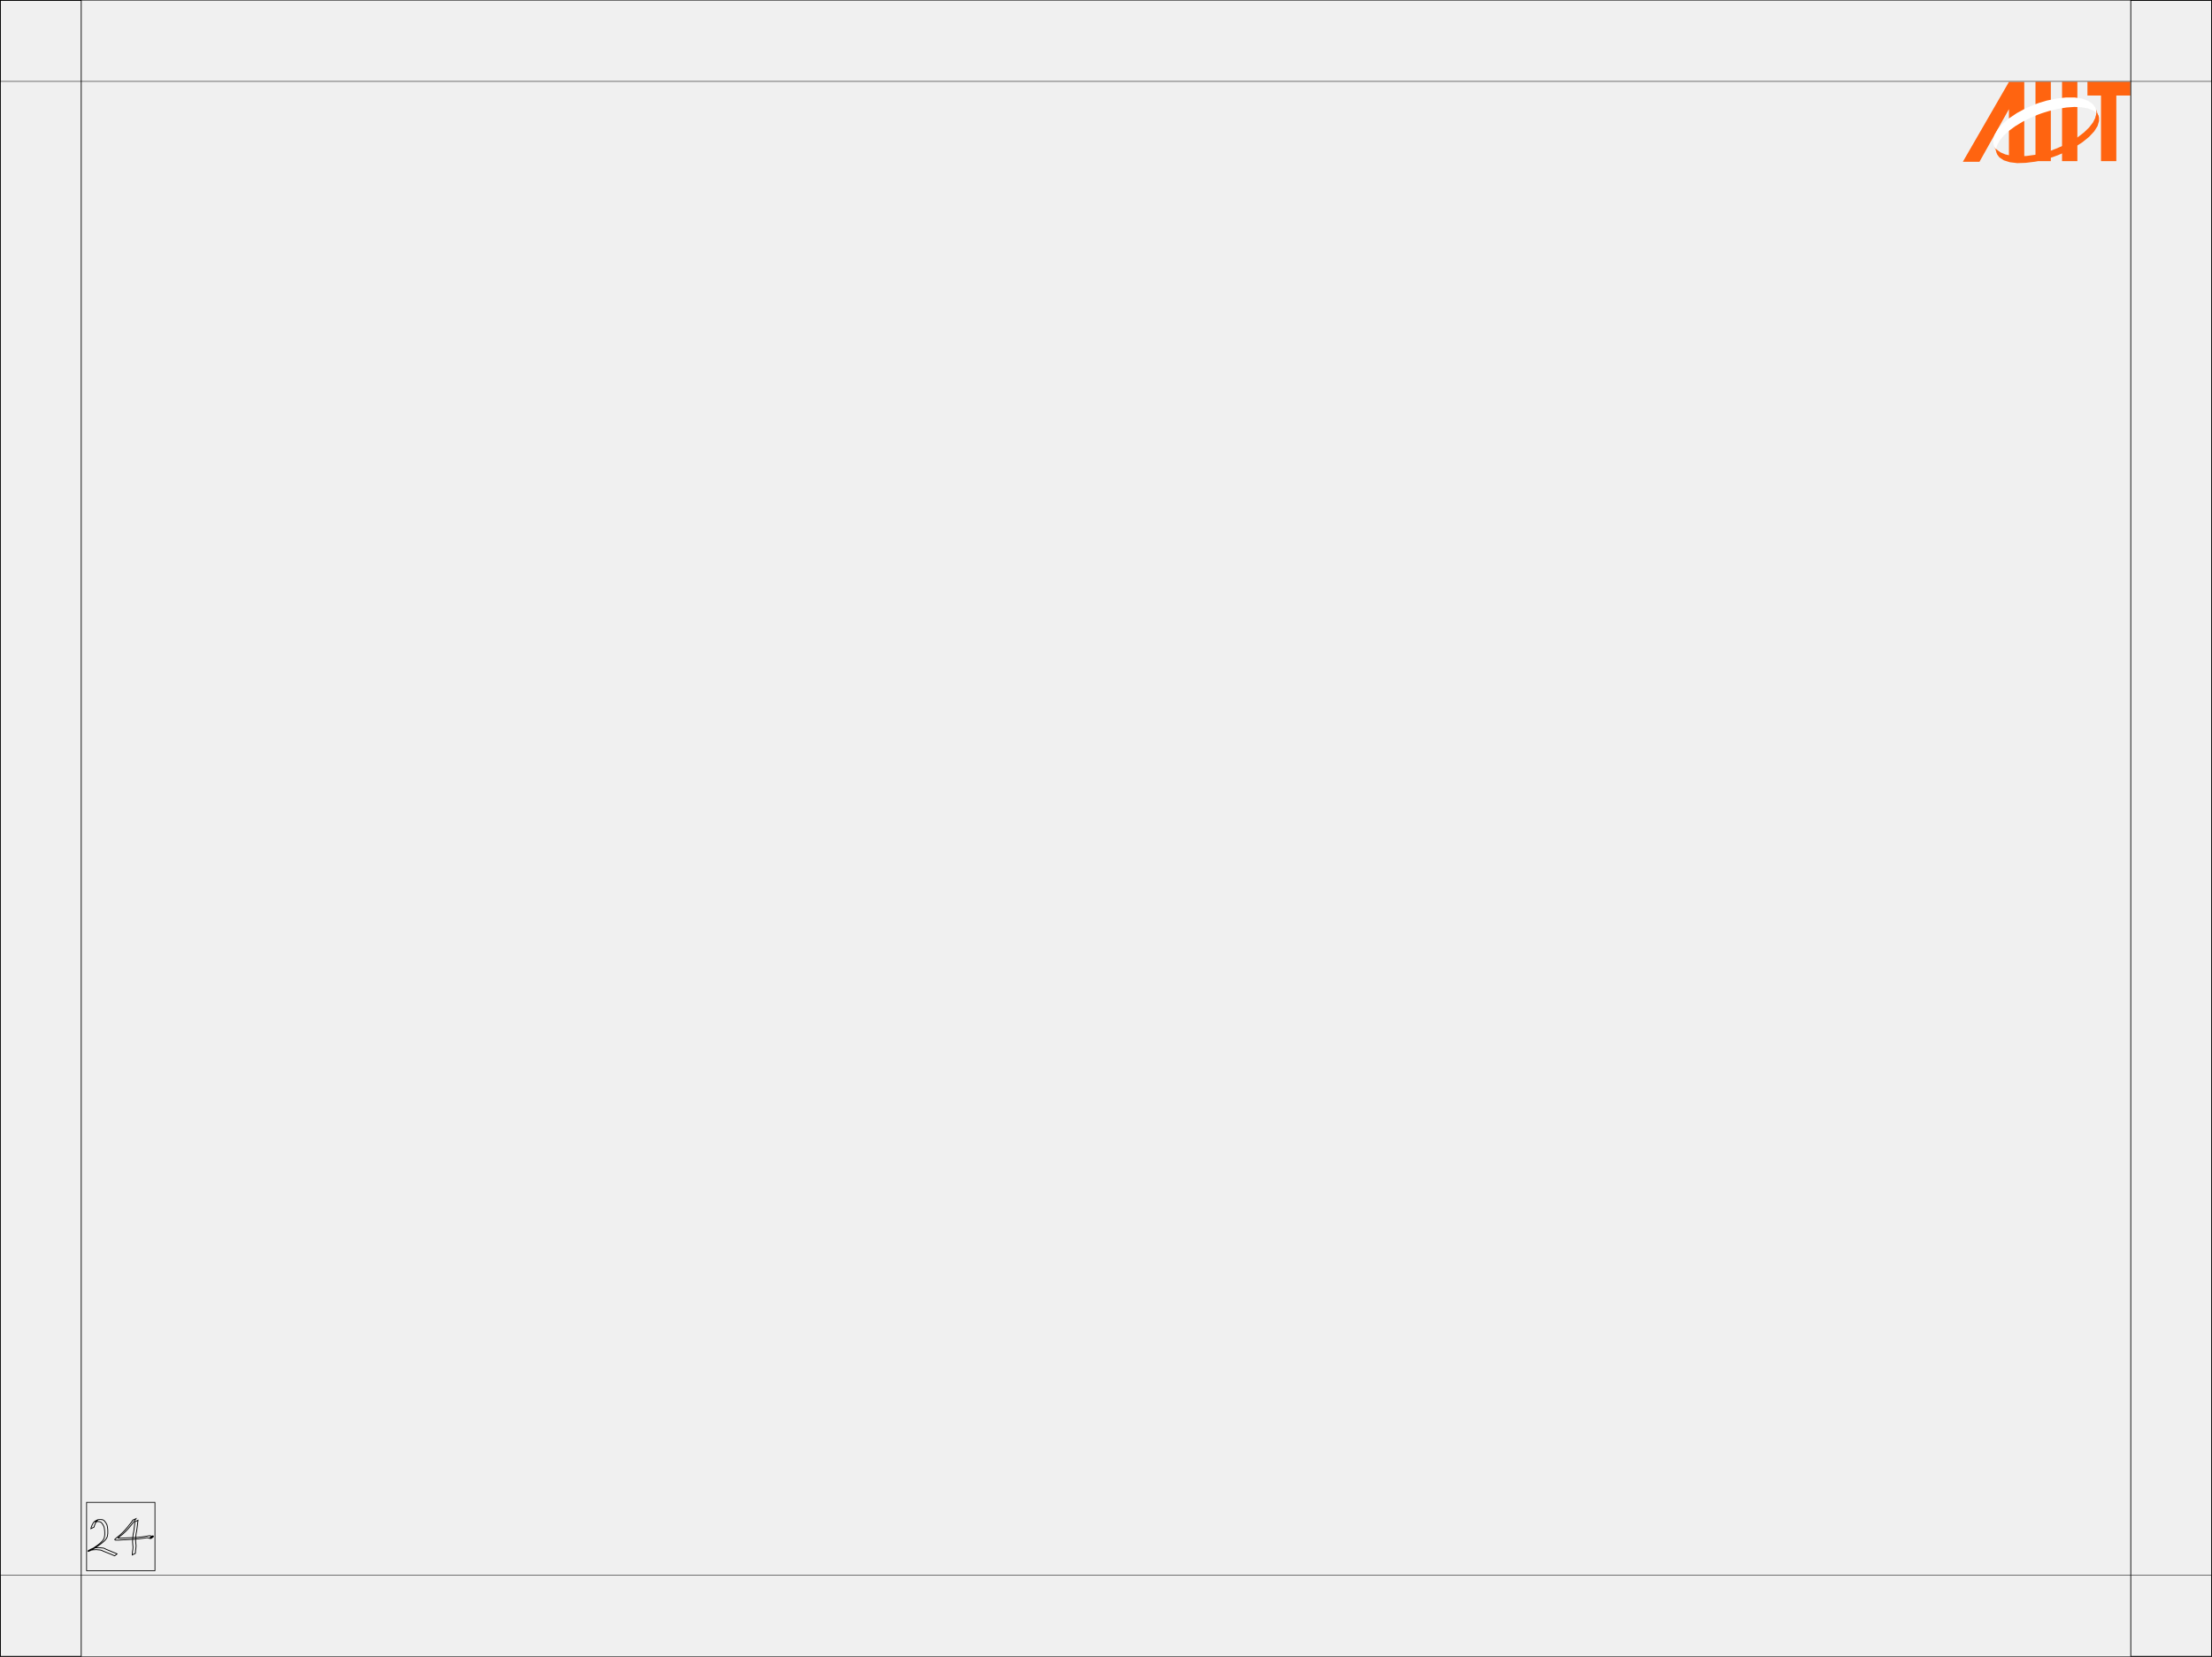
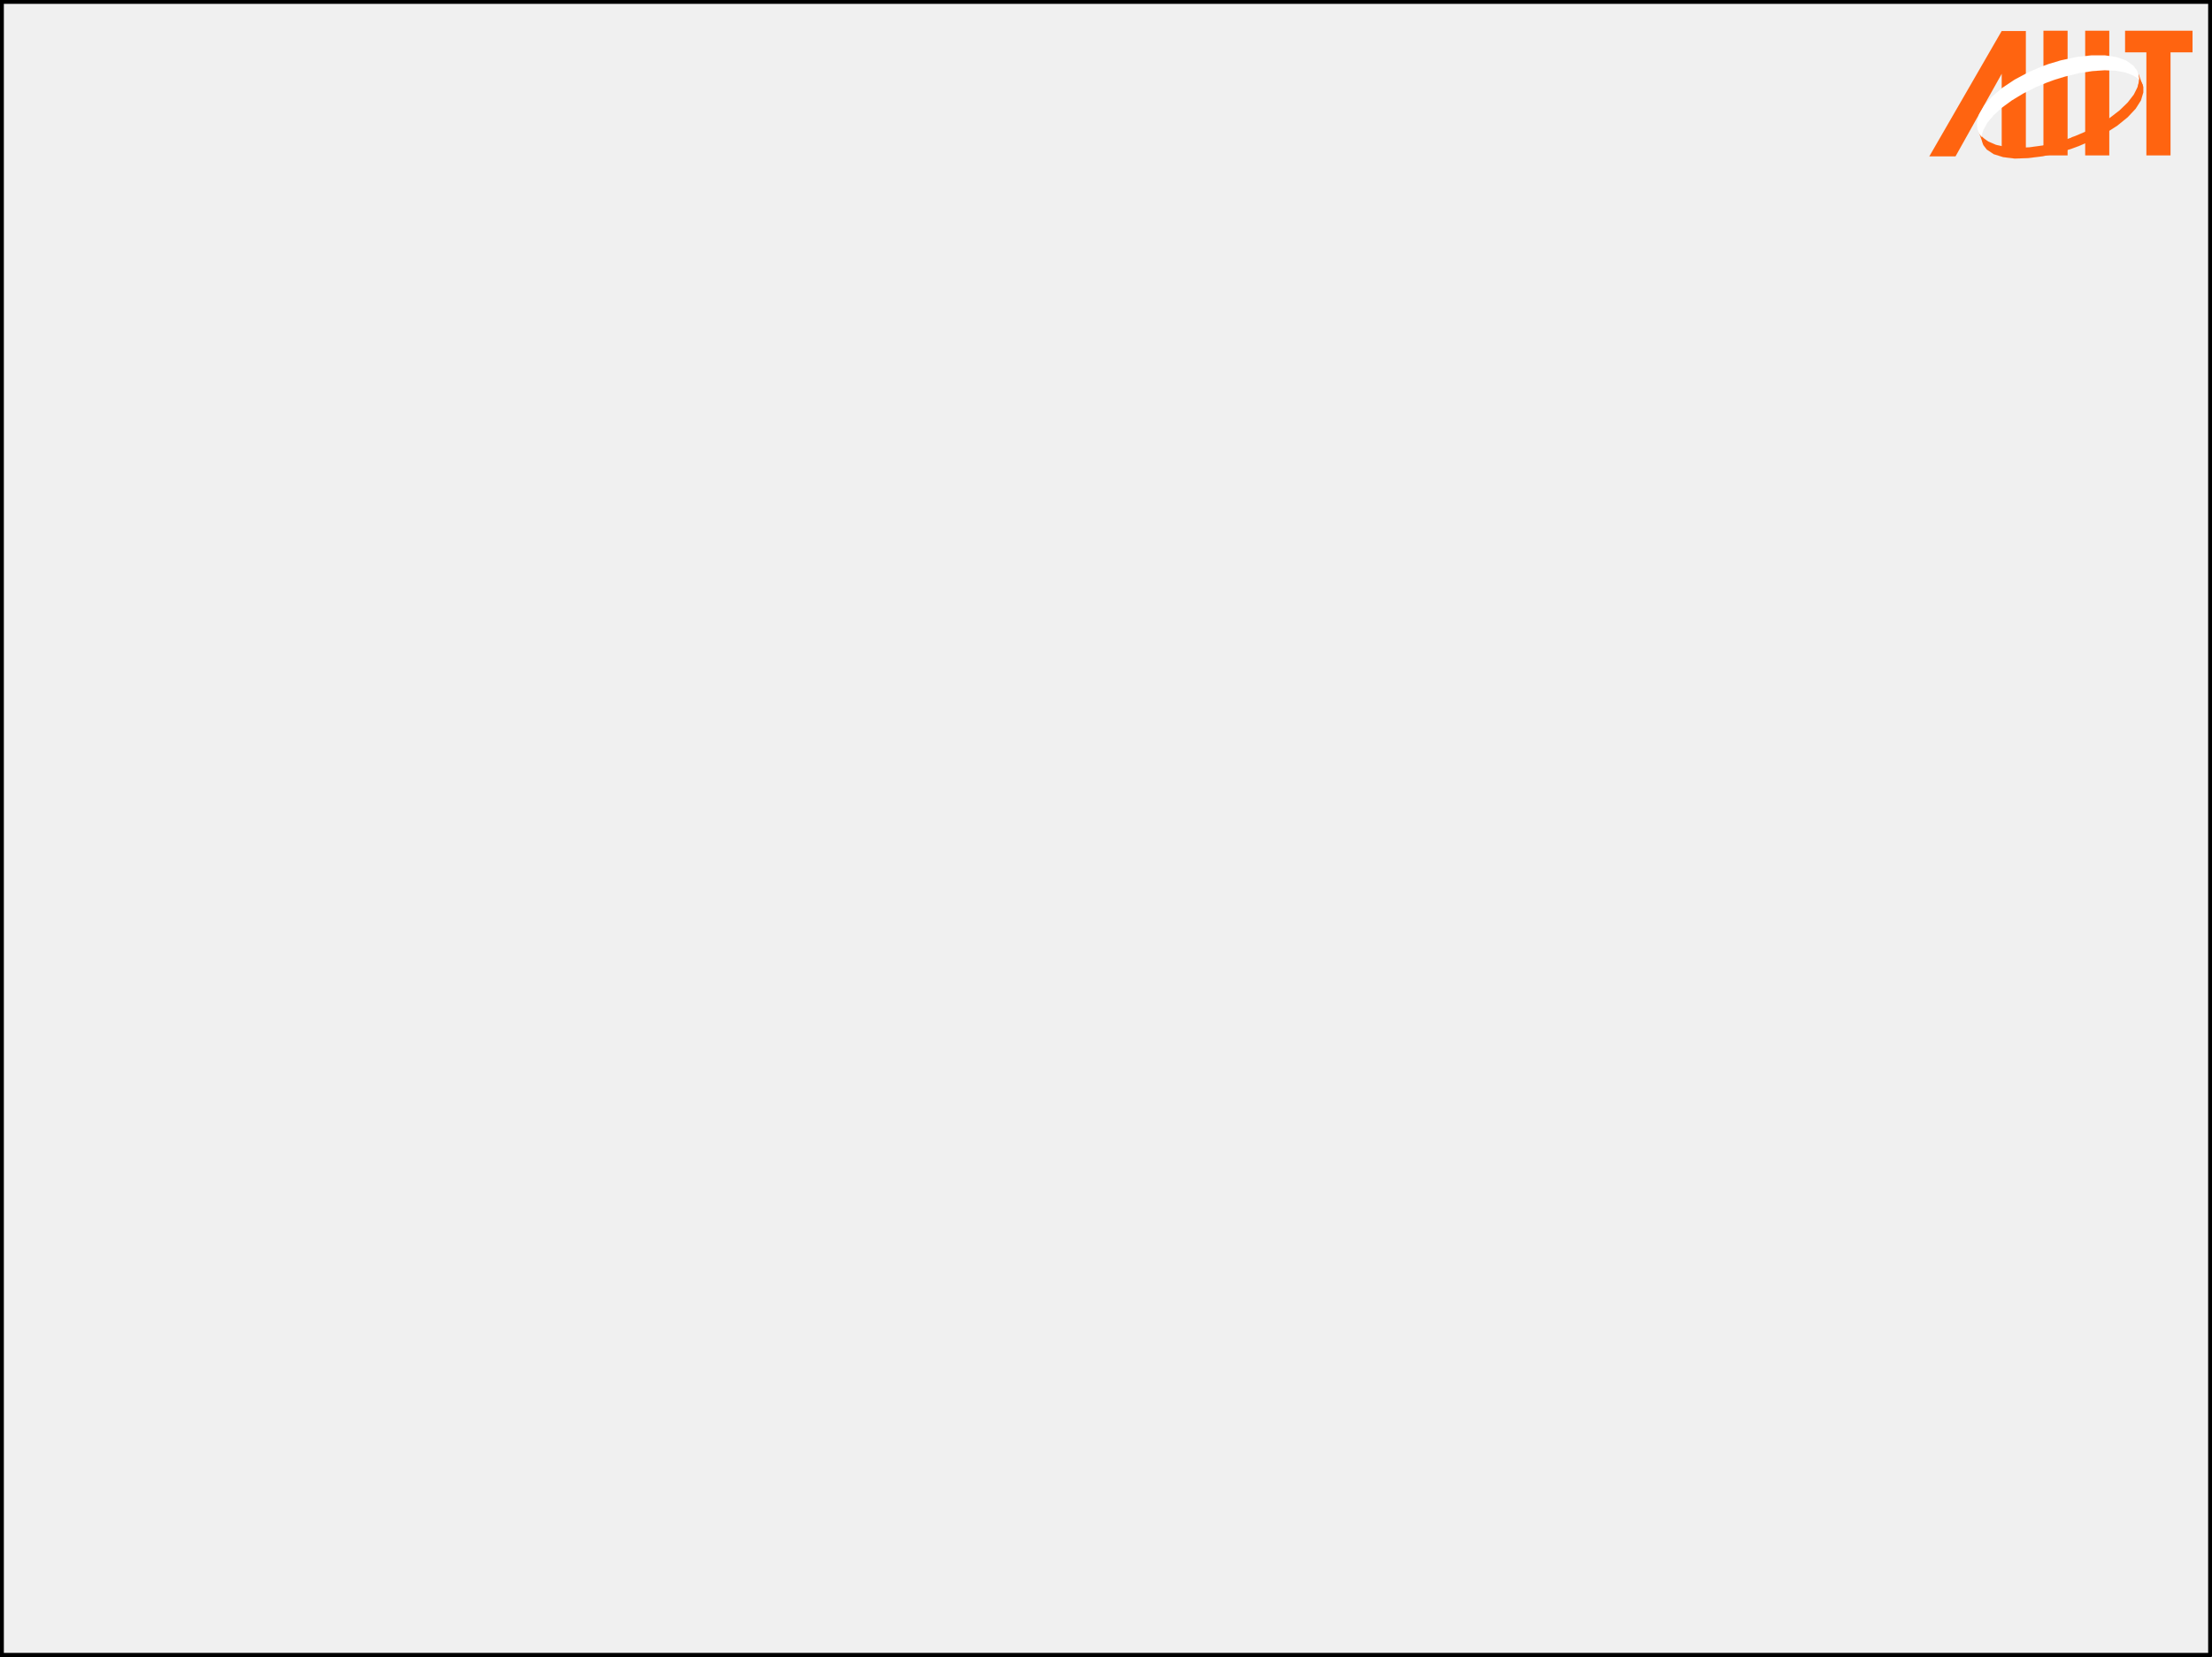
<svg xmlns="http://www.w3.org/2000/svg" width="960.236" height="719.291" id="svg2" version="1.0">
  <defs id="defs4">
    <linearGradient id="linearGradient3155">
      <stop style="stop-color:#000000;stop-opacity:1;" offset="0" id="stop3157" />
      <stop id="stop3163" offset="0.065" style="stop-color:#000000;stop-opacity:0.498;" />
      <stop style="stop-color:#000000;stop-opacity:0.247;" offset="0.147" id="stop3165" />
      <stop style="stop-color:#000000;stop-opacity:0;" offset="1" id="stop3159" />
    </linearGradient>
  </defs>
  <g id="layer1" transform="translate(0,400.3937)">
-     <g transform="matrix(0.7961122,0,0,0.79554,466.7178,-1037.664)" id="layer1-3">
+     <g transform="matrix(1.250983,0,0,1.250084,231.982,-1444.236)" id="layer1-3">
      <g transform="matrix(0.2309647,0,0,0.2309647,483.5285,671.522)" id="g3187">
        <path d="m 173.767,754.138 36.228,0 0,187.437 -36.228,0 0,-187.437 z" style="fill:#ff6410;fill-opacity:1;fill-rule:nonzero;stroke:#ff6410;stroke-width:0.073px;stroke-linecap:round;stroke-linejoin:round;stroke-opacity:1;stroke-dasharray:none" id="2" />
        <path d="m 236.479,754.138 36.161,0 0,187.437 -36.161,0 0,-187.437 z" style="fill:#ff6410;fill-opacity:1;fill-rule:nonzero;stroke:#ff6410;stroke-width:0.073px;stroke-linecap:round;stroke-linejoin:round;stroke-opacity:1;stroke-dasharray:none" id="3" />
        <path d="m 364.596,786.533 0,155.043 -36.154,0 0,-155.043 -32.012,0 0,-32.394 101.271,0 0,32.394 -33.105,0 z" style="fill:#ff6410;fill-opacity:1;fill-rule:nonzero;stroke:#ff6410;stroke-width:0.073px;stroke-linecap:round;stroke-linejoin:round;stroke-opacity:1;stroke-dasharray:none" id="4" />
        <path d="m 147.283,941.79 0,-187.216 -36.308,0 -108.69,188.456 39.283,0 69.48,-124.25 0,123.01 36.013,0 z" style="fill:#ff6410;fill-opacity:1;fill-rule:nonzero;stroke:#ff6410;stroke-width:0.073px;stroke-linecap:round;stroke-linejoin:round;stroke-opacity:1;stroke-dasharray:none" id="5" />
        <path d="m 315.923,817.466 0,0 0,0 0,0 0,0 0,0 z" style="fill:#ff630f;fill-opacity:1;fill-rule:nonzero;stroke:#ff630f;stroke-width:0.073px;stroke-linecap:round;stroke-linejoin:round;stroke-opacity:1;stroke-dasharray:none" id="6" />
        <path d="m 75.981,904.812 0,0 0,0 0,0 0,0 0,0 z" style="fill:#ff630f;fill-opacity:1;fill-rule:nonzero;stroke:#ff630f;stroke-width:0.073px;stroke-linecap:round;stroke-linejoin:round;stroke-opacity:1;stroke-dasharray:none" id="7" />
        <path d="m 215.523,914.857 -5.361,1.944 -16.371,4.959 -21.17,4.892 -20.01,2.748 -18.623,0.804 -16.807,-1.273 -14.622,-3.216 -11.928,-5.16 -7.13,-4.959 -1.876,-2.144 0,0.938 0,4.289 0.938,4.155 0,0.804 0.938,2.48 5.16,6.701 10.474,6.916 14.113,4.423 17.39,2.145 19.937,-0.67 22.115,-2.748 23.575,-5.294 18.476,-5.629 6.031,-2.212 6.031,-2.211 17.826,-7.64 21.465,-11.138 18.697,-12.009 15.5,-12.592 11.928,-12.739 8.001,-12.592 3.552,-11.942 0,-8.444 -0.938,-2.547 0,-0.804 -1.943,-3.686 -2.613,-3.418 -0.67,-0.67 0,2.815 -2.278,8.37 -5.83,11.647 -9.167,11.868 -12.076,11.714 -14.696,11.359 -17.169,10.769 -19.354,9.905 -15.715,6.701 -5.361,1.943 0,0 z" style="fill:#ff6410;fill-opacity:1;fill-rule:nonzero;stroke:#ff6410;stroke-width:0.073px;stroke-linecap:round;stroke-linejoin:round;stroke-opacity:1;stroke-dasharray:none" id="8" />
        <path d="m 314.905,839.883 8.149,-2.949 -7.13,-19.655 0.67,1.742 0.938,9.174 -1.81,9.677 -0.737,2.011 0,0 z" style="fill:#ff6410;fill-opacity:1;fill-rule:nonzero;stroke:#ff6410;stroke-width:0.073px;stroke-linecap:round;stroke-linejoin:round;stroke-opacity:1;stroke-dasharray:none" id="9" />
        <path d="m 75.914,904.598 7.124,19.722 8.149,-2.948 -1.34,-0.804 -3.82,-2.613 -4.289,-3.954 -3.418,-4.423 -1.943,-3.619 -0.67,-1.34 0,0 z" style="fill:#ff6410;fill-opacity:1;fill-rule:nonzero;stroke:#ff6410;stroke-width:0.073px;stroke-linecap:round;stroke-linejoin:round;stroke-opacity:1;stroke-dasharray:none" id="10" />
        <path d="m 184.603,829.911 5.361,-1.944 16.365,-5.026 21.029,-5.093 20.003,-3.083 18.409,-1.273 16.66,0.737 14.334,2.614 11.788,4.49 6.835,4.423 1.876,1.876 0,-0.938 -1.34,-9.1 -0.67,-0.871 -0.938,-2.748 -5.495,-7.278 -10.689,-7.713 -14.408,-5.16 -17.605,-2.68 -20.158,0 -22.188,2.413 -23.716,5.026 -18.556,5.562 -6.031,2.211 -6.031,2.278 -17.752,7.646 -21.317,11.426 -18.549,12.371 -15.353,13.182 -11.714,13.316 -7.713,13.322 -3.284,12.739 0.67,9.1 1.005,2.681 0,0.871 2.144,4.088 2.748,3.82 0.67,0.67 0,-2.614 2.412,-7.794 6.098,-11.064 9.315,-11.205 12.297,-11.285 14.91,-10.917 17.243,-10.481 19.354,-9.683 15.788,-6.634 5.361,-1.944 0,0 z" style="fill:#ffffff;fill-opacity:1;fill-rule:nonzero;stroke:#ffffff;stroke-width:0.073px;stroke-linecap:round;stroke-linejoin:round;stroke-opacity:1;stroke-dasharray:none" id="11" />
      </g>
    </g>
-     <rect style="fill:none;stroke:#000000;stroke-width:0.207;stroke-miterlimit:4;stroke-opacity:1;stroke-dasharray:none;stroke-dashoffset:0" id="rect3001" width="960.029" height="35.226" x="0.104" y="283.568" />
-     <rect style="fill:none;stroke:#000000;stroke-width:0.207;stroke-miterlimit:4;stroke-opacity:1;stroke-dasharray:none;stroke-dashoffset:0" id="rect3001-0" width="960.029" height="35.226" x="0.104" y="-400.29" />
-     <rect style="fill:none;stroke:#000000;stroke-width:0.348;stroke-miterlimit:4;stroke-opacity:1;stroke-dasharray:none;stroke-dashoffset:0" id="rect3816" width="35.085" height="718.943" x="0.174" y="-400.22" />
-     <rect style="fill:none;stroke:#000000;stroke-width:0.348;stroke-miterlimit:4;stroke-opacity:1;stroke-dasharray:none;stroke-dashoffset:0" id="rect3816-6" width="35.085" height="718.943" x="924.977" y="-400.22" />
-     <rect style="fill:none;stroke:#000000;stroke-width:0.323;stroke-miterlimit:4;stroke-opacity:1;stroke-dasharray:none;stroke-dashoffset:0" id="rect3836" width="29.677" height="29.677" x="37.588" y="251.877" />
-     <path style="fill:none;stroke:#000000;stroke-width:0.354;stroke-miterlimit:4;stroke-opacity:1;stroke-dasharray:none;stroke-dashoffset:0" id="path3859" d="m 39.438,263.307 c 0.066,-0.308 0.158,-0.61 0.266,-0.907 0.095,-0.309 0.241,-0.597 0.376,-0.89 0.127,-0.272 0.285,-0.525 0.454,-0.773 0.464,-0.721 0.973,-0.805 1.852,-1.303 0.324,-0.085 0.662,-0.089 0.995,-0.094 0.364,-0.013 0.726,-7.8e-4 1.084,0.07 0.375,0.084 0.662,0.325 0.931,0.586 0.22,0.247 0.4,0.526 0.583,0.801 0.175,0.287 0.344,0.573 0.47,0.885 0.12,0.361 0.16,0.741 0.222,1.115 0.082,0.416 0.109,0.839 0.127,1.262 0.011,0.448 0.023,0.896 0.003,1.344 -0.011,0.327 -0.09,0.645 -0.142,0.967 -0.02,0.248 -0.107,0.48 -0.209,0.705 -0.126,0.226 -0.257,0.451 -0.395,0.671 -0.103,0.198 -0.255,0.354 -0.411,0.51 -0.148,0.164 -0.293,0.331 -0.454,0.482 -0.226,0.209 -0.473,0.393 -0.706,0.594 -0.265,0.226 -0.539,0.44 -0.813,0.653 -0.29,0.224 -0.608,0.405 -0.904,0.621 -0.267,0.216 -0.561,0.393 -0.843,0.589 -0.649,0.498 -1.388,0.863 -2.097,1.267 2.891,-1.658 0.095,-0.055 -0.218,0.128 -0.4,0.234 0.803,-0.464 1.206,-0.692 0.028,-0.016 -0.052,0.038 -0.079,0.054 -0.977,0.57 -0.941,0.549 -1.459,0.841 -0.192,0.068 -0.376,0.152 -0.565,0.228 -0.11,0.041 -0.355,0.249 -0.472,0.127 -0.023,-0.024 -0.034,-0.058 -0.051,-0.088 0.003,-0.041 -0.011,-0.089 0.011,-0.124 0.023,-0.038 0.071,-0.052 0.109,-0.074 1.026,-0.586 1.171,-0.713 1.982,-1.028 0.064,-0.021 0.127,-0.046 0.192,-0.061 0.118,-0.028 0.382,-0.062 0.5,-0.08 0.252,-0.038 0.503,-0.077 0.756,-0.109 0.422,-0.044 0.846,-0.076 1.27,-0.048 0.549,0.023 1.092,0.079 1.635,0.162 0.551,0.034 0.981,0.337 1.462,0.574 1.156,0.502 2.324,0.974 3.491,1.45 0.075,0.032 0.87,0.373 1.005,0.423 0.311,0.116 0.233,0.167 0.351,0.013 0,0 -1.2,0.934 -1.2,0.934 l 0,0 c -0.461,-0.147 -0.873,-0.421 -1.326,-0.587 -1.174,-0.493 -2.366,-0.942 -3.545,-1.424 -0.472,-0.219 -0.922,-0.488 -1.453,-0.528 -0.541,-0.083 -1.085,-0.124 -1.632,-0.143 -0.418,-0.006 -0.837,0.016 -1.253,0.066 -0.482,0.063 -0.974,0.114 -1.432,0.283 -0.118,0.047 -0.247,0.097 -0.364,0.148 -0.059,0.026 -0.231,0.115 -0.176,0.081 0.378,-0.23 0.764,-0.447 1.146,-0.67 -0.035,0.018 -0.065,0.054 -0.104,0.055 -0.033,6.4e-4 -0.057,-0.034 -0.086,-0.051 -0.012,-0.016 -0.032,-0.028 -0.037,-0.047 -0.003,-0.013 0.037,-0.019 0.089,-0.042 0.109,-0.047 0.211,-0.107 0.321,-0.149 0.186,-0.08 0.379,-0.145 0.557,-0.243 0.484,-0.265 0.268,-0.147 -1.135,0.663 -0.028,0.016 0.054,-0.036 0.082,-0.052 0.46,-0.271 0.932,-0.523 1.381,-0.811 0.07,-0.045 -3.626,2.102 0.218,-0.121 -2.307,1.341 -0.956,0.601 -0.474,0.227 0.275,-0.2 0.567,-0.375 0.84,-0.578 0.278,-0.244 0.615,-0.403 0.91,-0.626 0.273,-0.211 0.542,-0.425 0.811,-0.64 0.224,-0.209 0.475,-0.385 0.699,-0.595 0.172,-0.134 0.317,-0.3 0.453,-0.469 0.151,-0.155 0.33,-0.285 0.427,-0.484 0.145,-0.212 0.263,-0.44 0.404,-0.654 0.11,-0.206 0.202,-0.43 0.226,-0.663 0.051,-0.321 0.144,-0.635 0.165,-0.961 0.029,-0.443 0.009,-0.887 0.003,-1.331 -0.015,-0.417 -0.042,-0.834 -0.12,-1.244 -0.062,-0.363 -0.105,-0.73 -0.214,-1.083 -0.12,-0.303 -0.282,-0.582 -0.453,-0.859 -0.177,-0.265 -0.354,-0.533 -0.564,-0.774 -0.254,-0.243 -0.528,-0.45 -0.884,-0.511 -0.353,-0.056 -0.708,-0.057 -1.065,-0.046 -0.325,0.011 -0.66,0.018 -0.963,0.148 0.39,-0.229 0.78,-0.458 1.17,-0.688 0.037,-0.022 -0.076,0.041 -0.112,0.065 -0.146,0.098 -0.251,0.234 -0.346,0.381 -0.162,0.246 -0.339,0.482 -0.465,0.75 -0.131,0.293 -0.293,0.574 -0.385,0.883 -0.108,0.284 -0.199,0.574 -0.265,0.871 0,0 -1.363,0.67 -1.363,0.67 z" />
-     <path style="fill:none;stroke:#000000;stroke-width:0.354;stroke-miterlimit:4;stroke-opacity:1;stroke-dasharray:none;stroke-dashoffset:0" id="path3861" d="m 59.048,258.963 c -0.32,0.512 -0.672,1.003 -1.041,1.48 -0.469,0.579 -0.942,1.155 -1.4,1.743 -0.354,0.445 -0.724,0.877 -1.106,1.299 -0.323,0.366 -0.666,0.712 -1.013,1.053 -0.398,0.396 -0.81,0.776 -1.234,1.143 -0.349,0.274 -0.692,0.556 -1.036,0.837 -0.266,0.211 -0.53,0.425 -0.793,0.64 -0.082,0.072 -0.119,0.099 -0.187,0.178 -0.015,0.018 -0.027,0.038 -0.042,0.056 -0.003,0.004 -0.015,0.011 -0.01,0.01 0.109,-0.027 -0.101,-0.029 0.145,-0.005 0.787,0.073 1.578,-0.003 2.365,-0.042 1.827,-0.107 3.656,-0.15 5.484,-0.248 1.653,-0.108 3.3,-0.311 4.927,-0.62 0.443,-0.086 0.866,-0.207 1.307,-0.068 0.319,0.085 0.628,0.204 0.952,0.267 0.556,-0.127 0.207,-0.057 -1.148,0.655 -0.011,0.006 0.026,-0.021 0.02,-0.033 -0.03,-0.061 -0.079,-0.11 -0.119,-0.165 0,0 1.281,-0.762 1.281,-0.762 l 0,0 c 0.129,0.161 0.308,0.352 0.232,0.407 -1.14,0.823 -0.884,0.829 -1.507,0.757 -0.32,-0.086 -0.634,-0.19 -0.955,-0.271 -0.409,-0.086 -0.82,0.027 -1.225,0.088 -1.599,0.254 -3.212,0.418 -4.827,0.525 -0.786,0.046 -1.572,0.102 -2.359,0.142 -1.07,0.055 -2.142,0.076 -3.21,0.169 -0.817,0.05 -1.642,0.15 -2.46,0.061 -0.048,-0.015 -0.101,-0.02 -0.145,-0.045 -0.257,-0.146 -0.066,-0.361 0.084,-0.493 0.264,-0.217 0.529,-0.433 0.798,-0.644 0.351,-0.275 0.686,-0.57 1.044,-0.836 0.434,-0.357 0.847,-0.739 1.246,-1.135 0.344,-0.342 0.69,-0.682 1.011,-1.045 0.39,-0.419 0.763,-0.852 1.127,-1.295 0.459,-0.588 0.931,-1.164 1.401,-1.743 0.364,-0.462 0.717,-0.937 1.009,-1.449 0,0 1.385,-0.611 1.385,-0.611 z" />
-     <path style="fill:none;stroke:#000000;stroke-width:0.354;stroke-miterlimit:4;stroke-opacity:1;stroke-dasharray:none;stroke-dashoffset:0" id="path3863" d="m 59.903,259.649 c -0.062,0.492 -0.108,0.986 -0.168,1.479 -0.086,0.588 -0.151,1.177 -0.217,1.768 -0.047,0.451 -0.111,0.899 -0.185,1.346 -0.098,0.363 -0.161,0.732 -0.223,1.102 -0.072,0.353 -0.099,0.713 -0.117,1.072 -0.037,0.404 -0.074,0.808 -0.095,1.213 -0.035,0.554 -0.021,1.107 0.028,1.659 0.051,0.437 0.108,0.874 0.144,1.313 0.024,0.3 -0.028,0.599 -0.053,0.897 -0.01,0.362 -0.088,0.716 -0.15,1.071 -0.06,0.385 -0.075,0.774 -0.083,1.163 -0.002,0.192 0.002,0.097 -0.011,0.284 0,0 -1.352,0.672 -1.352,0.672 l 0,0 c 0.024,-0.177 0.016,-0.085 0.021,-0.277 0.013,-0.395 0.03,-0.791 0.08,-1.184 0.051,-0.352 0.143,-0.699 0.149,-1.057 0.021,-0.292 0.068,-0.584 0.062,-0.877 -0.023,-0.442 -0.067,-0.882 -0.119,-1.321 -0.057,-0.555 -0.075,-1.112 -0.053,-1.67 0.015,-0.405 0.049,-0.809 0.094,-1.211 0.01,-0.365 0.032,-0.73 0.104,-1.089 0.068,-0.37 0.11,-0.745 0.228,-1.104 0.082,-0.446 0.143,-0.896 0.203,-1.345 0.074,-0.589 0.123,-1.181 0.216,-1.768 0.058,-0.487 0.112,-0.974 0.137,-1.464 0,0 1.36,-0.672 1.36,-0.672 z" />
+     <rect style="fill:none;stroke:#000000;stroke-width:1.671;stroke-miterlimit:4;stroke-opacity:1;stroke-dasharray:none;stroke-dashoffset:0" id="rect3023" width="958.565" height="717.62" x="0.836" y="-399.558" />
+     <rect style="fill:none;stroke:#000000;stroke-width:0.922;stroke-miterlimit:4;stroke-opacity:1;stroke-dasharray:none;stroke-dashoffset:0" id="rect3075" width="959.314" height="718.37" x="0.174" y="-399.646" />
  </g>
</svg>
